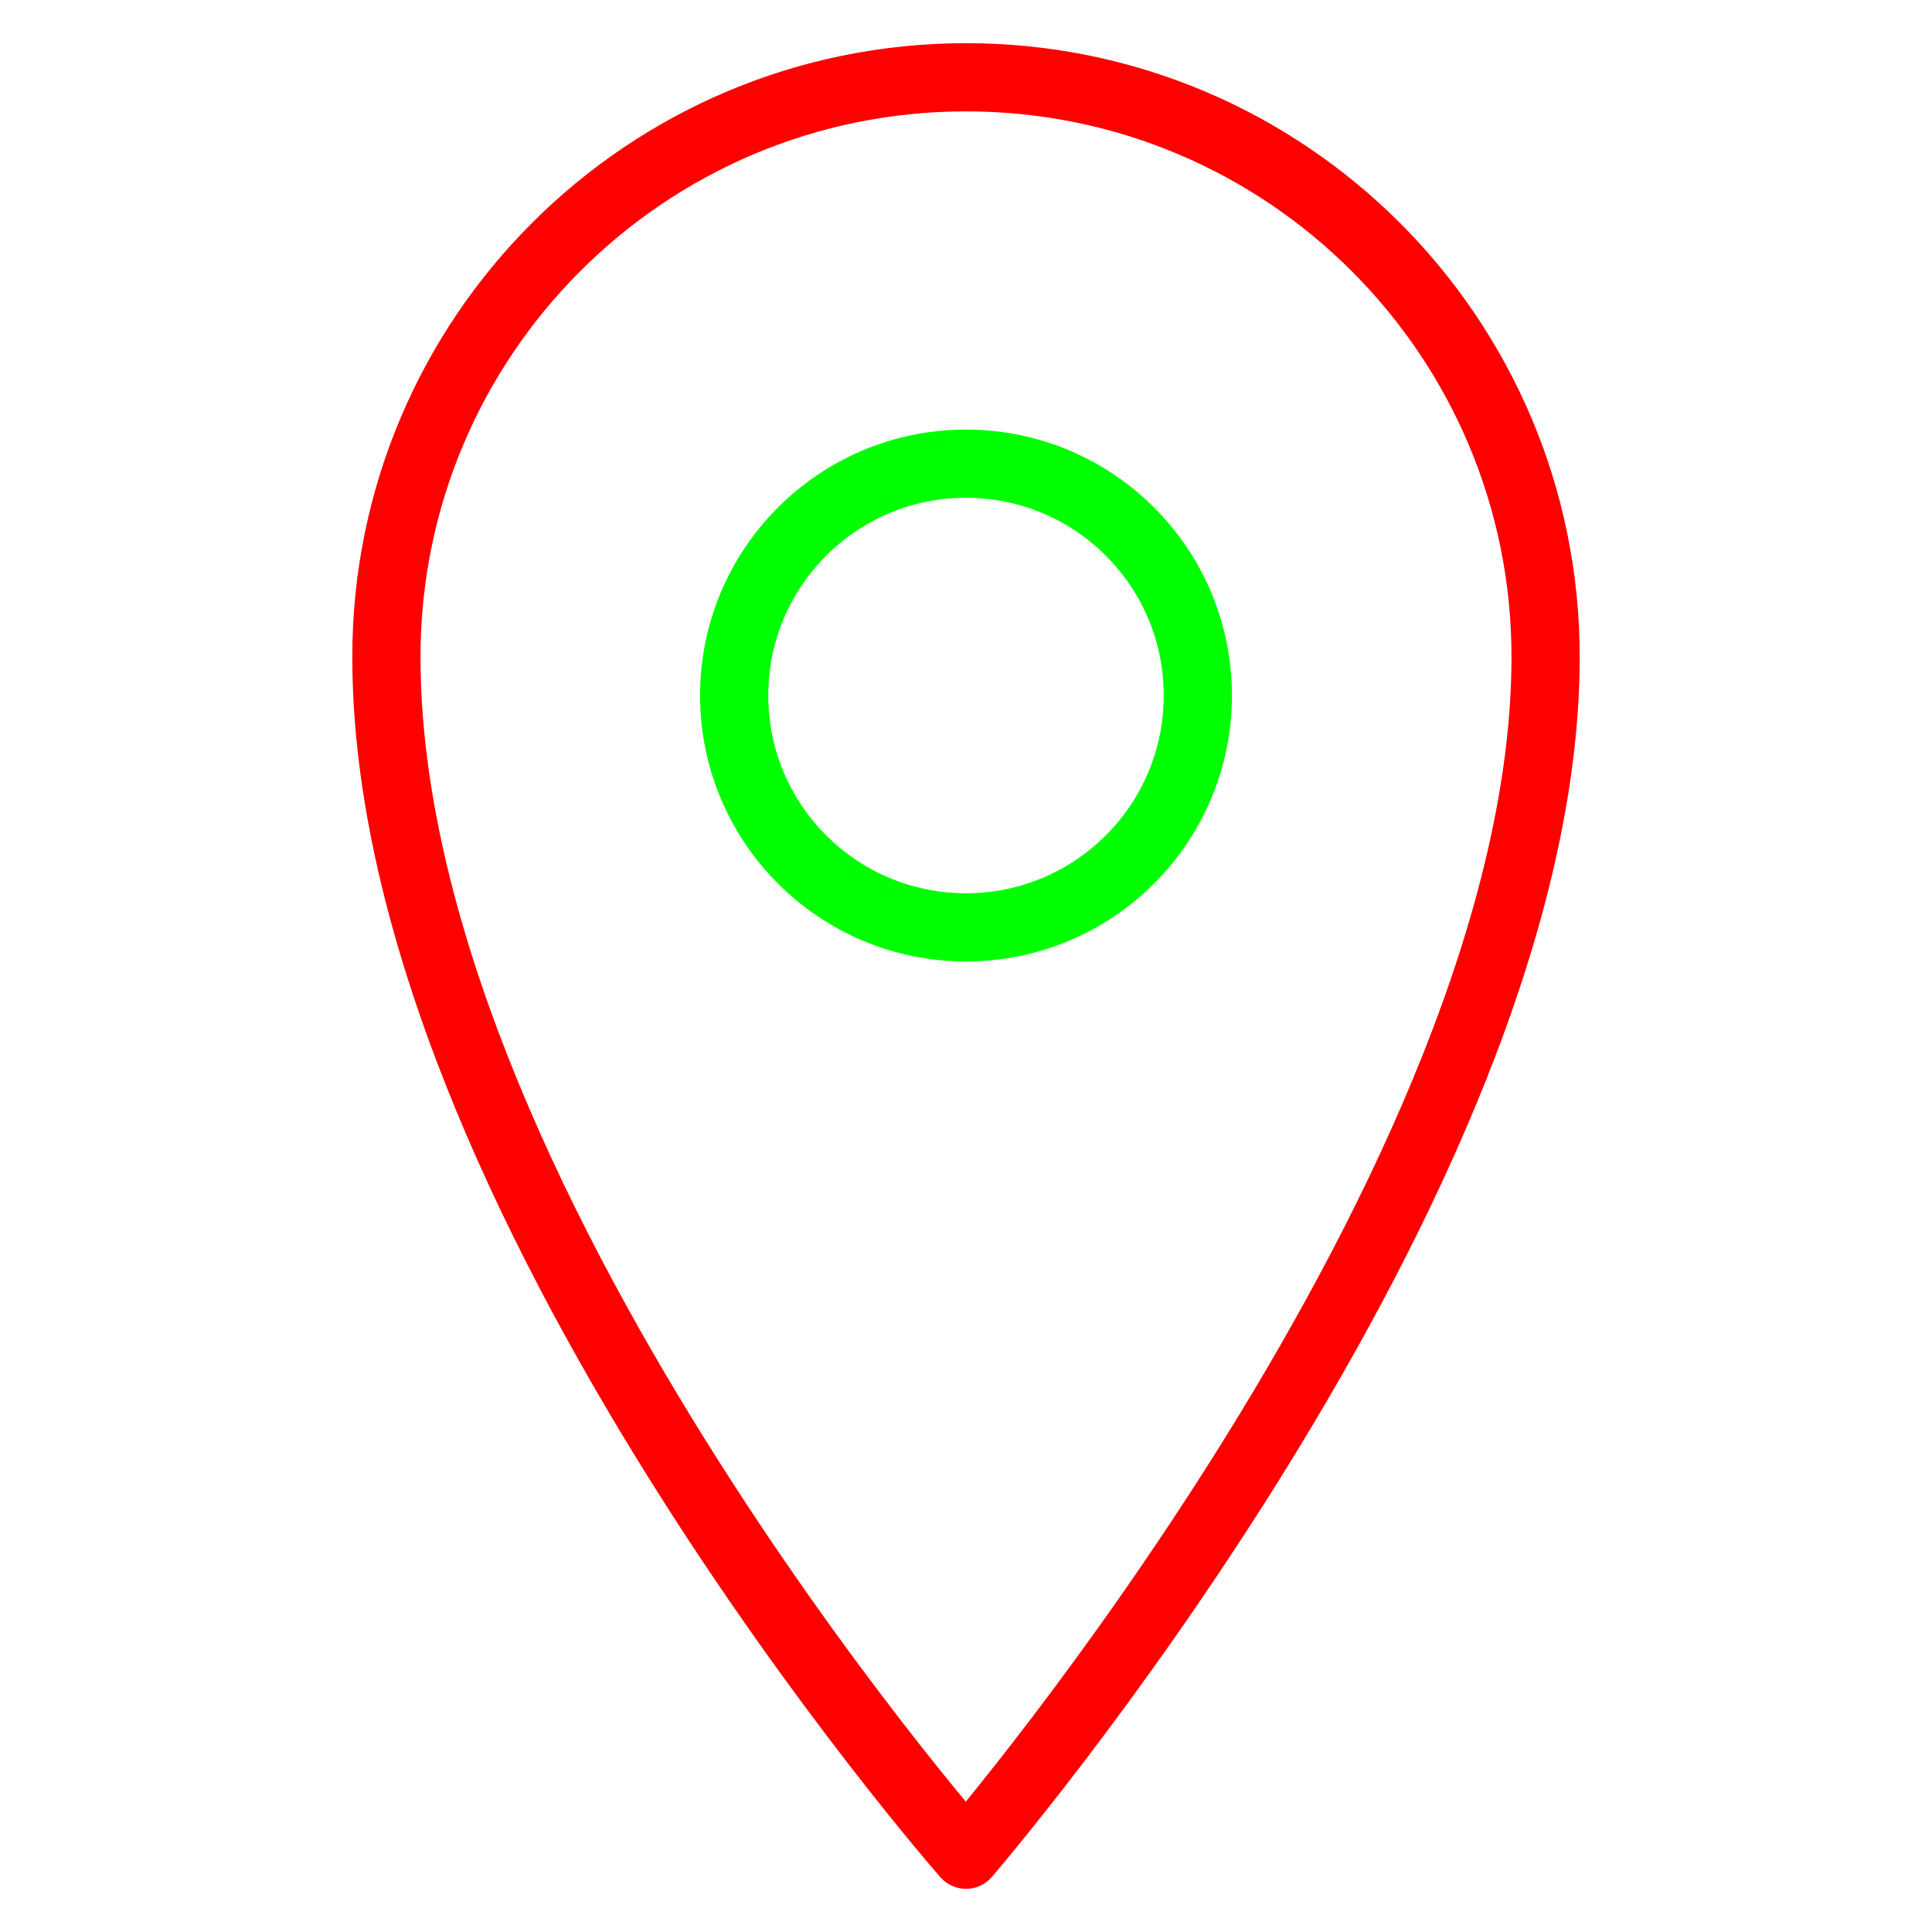
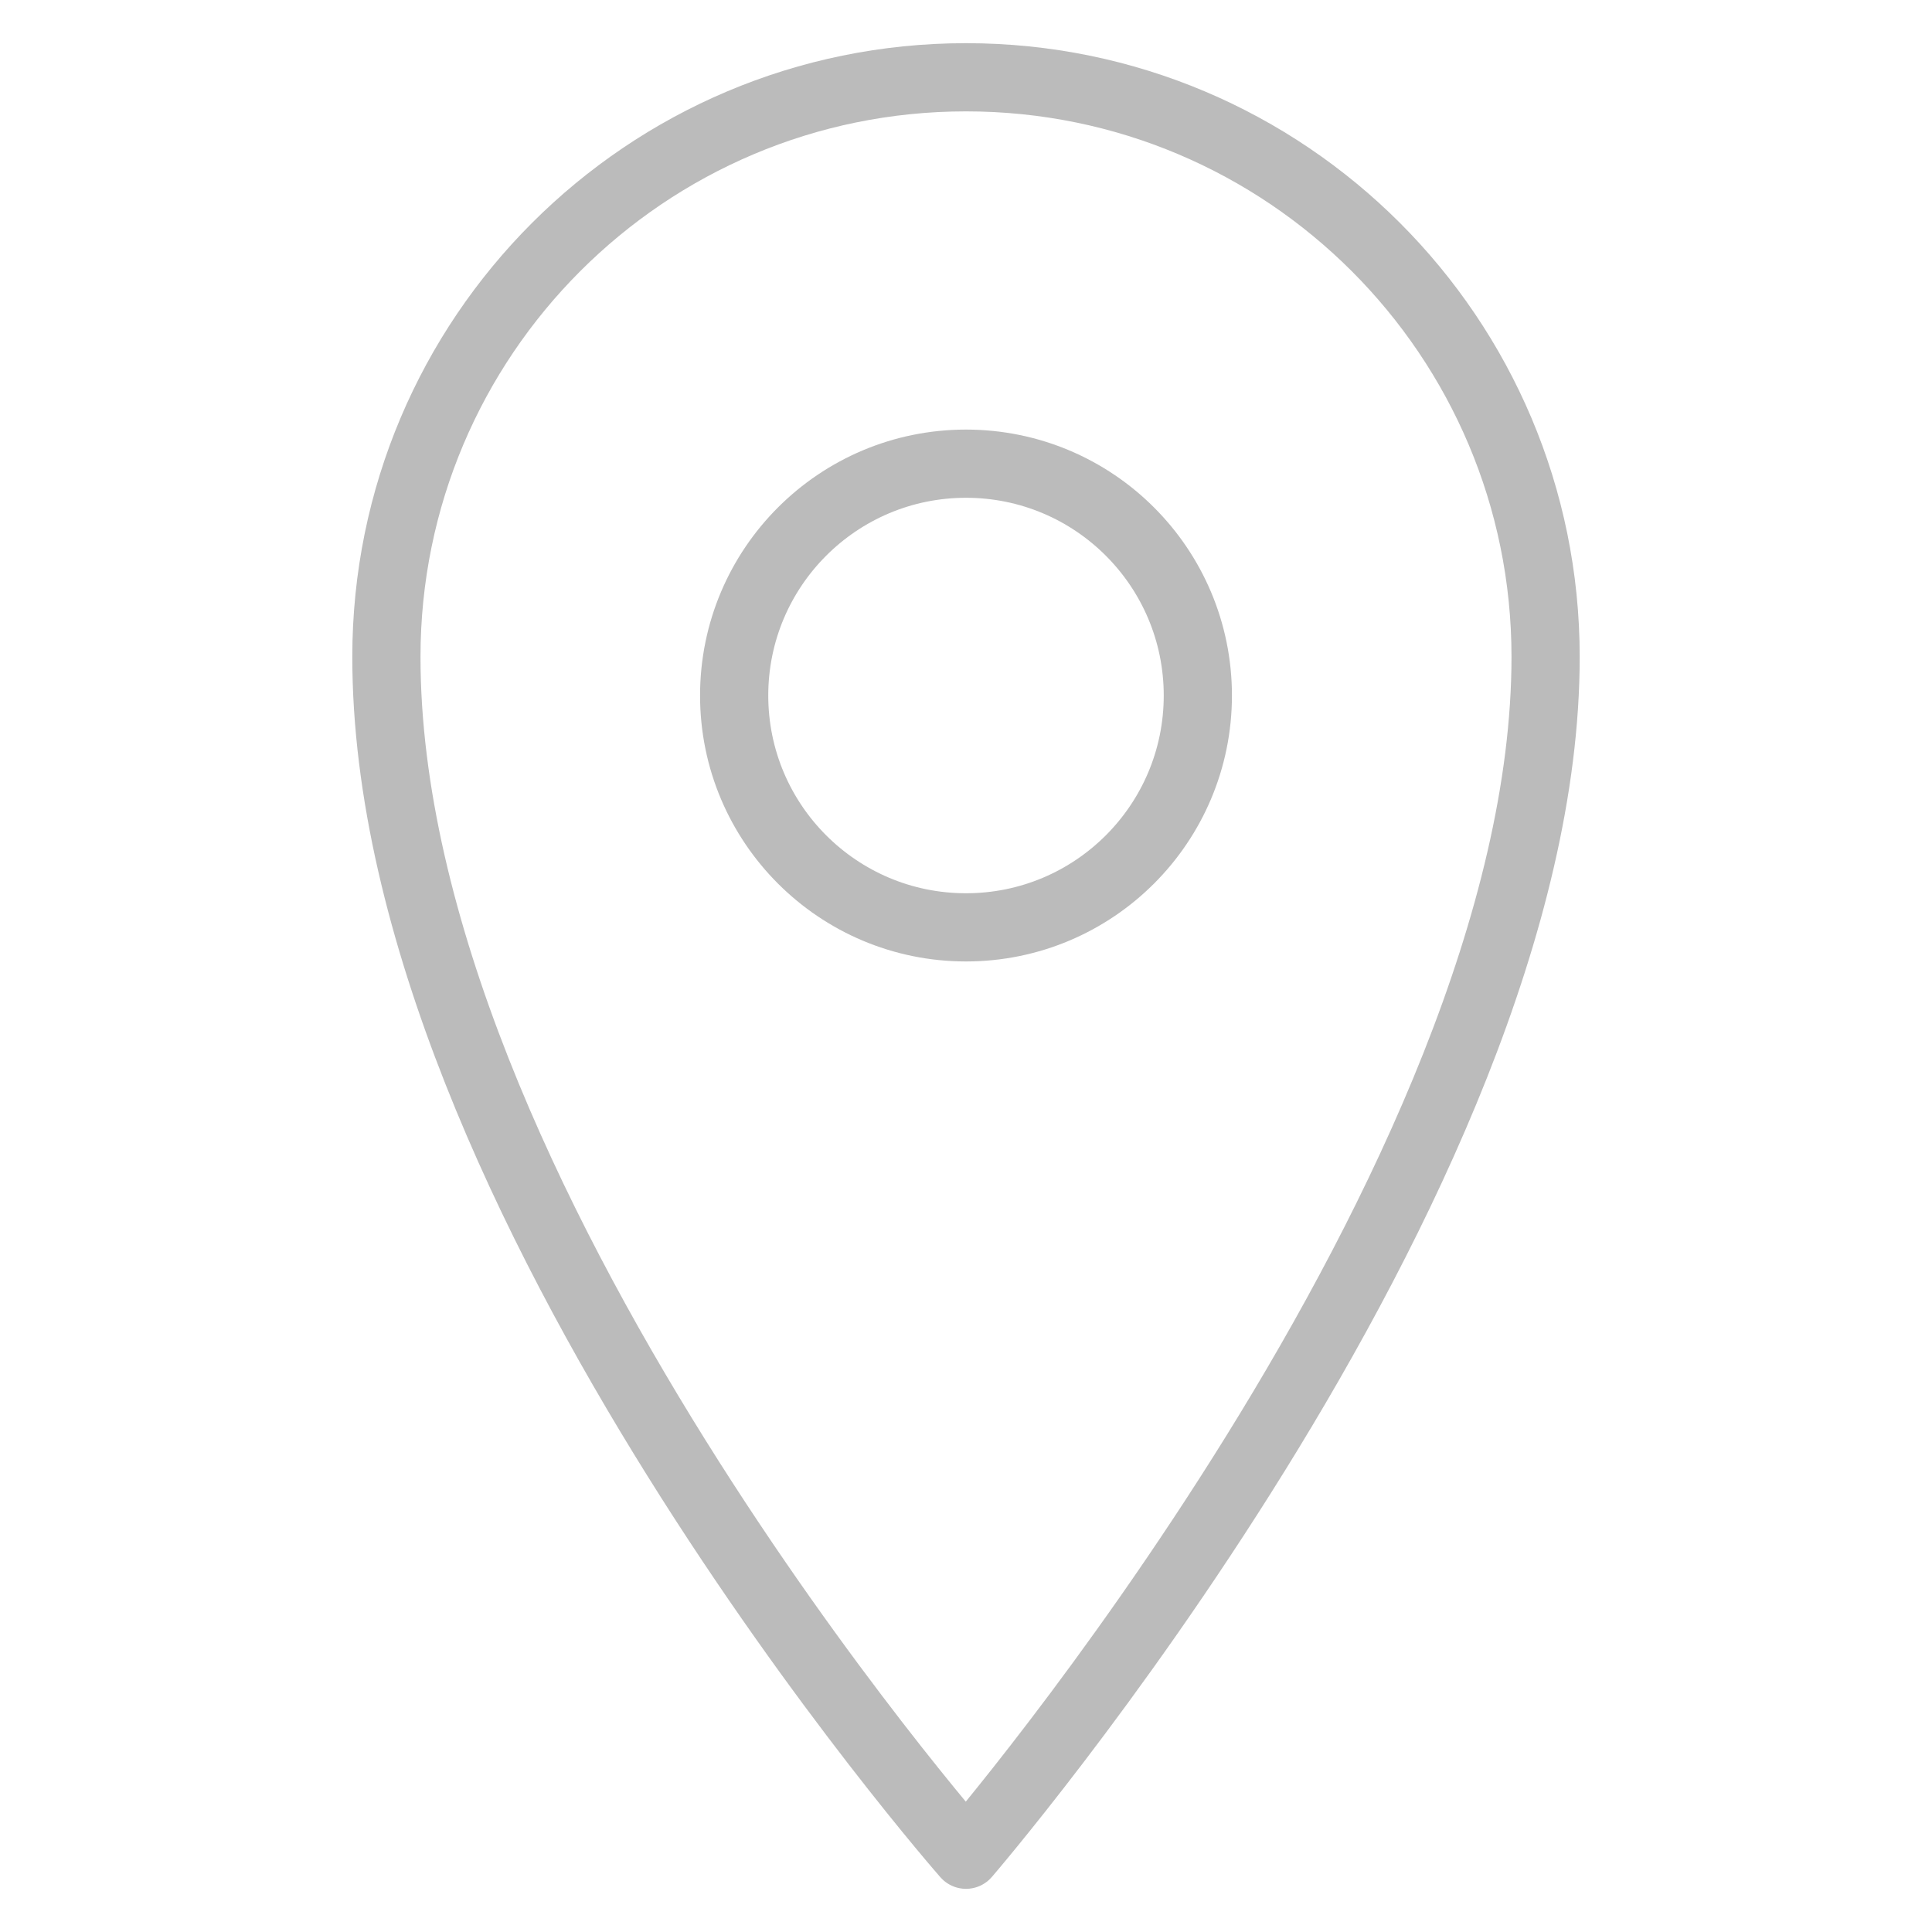
- <svg xmlns="http://www.w3.org/2000/svg" enable-background="new 0 0 50 50" height="50px" id="Layer_1" version="1.1" viewBox="0 0 50 50" width="50px" xml:space="preserve">
+ <svg xmlns="http://www.w3.org/2000/svg" enable-background="new 0 0 50 50" id="Layer_1" version="1.1" viewBox="0 0 50 50" xml:space="preserve">
  <rect fill="none" height="50" width="50" />
-   <path d="M40,17  c0,13.604-15,31-15,31S10,30.928,10,17c0-8.285,6.715-15,15-15C33.284,2,40,8.715,40,17z" fill="none" stroke="#FF0000" stroke-linejoin="round" stroke-miterlimit="10" stroke-width="1.765" />
-   <circle cx="25" cy="18" fill="none" r="6" stroke="#00FF00" stroke-linejoin="round" stroke-miterlimit="10" stroke-width="1.765" />
+   <path d="M40,17  c0,13.604-15,31-15,31S10,30.928,10,17c0-8.285,6.715-15,15-15C33.284,2,40,8.715,40,17z" fill="none" stroke="#BBBBBB" stroke-linejoin="round" stroke-miterlimit="10" stroke-width="1.765" />
+   <circle cx="25" cy="18" fill="none" r="6" stroke="#BBBBBB" stroke-linejoin="round" stroke-miterlimit="10" stroke-width="1.765" />
</svg>
